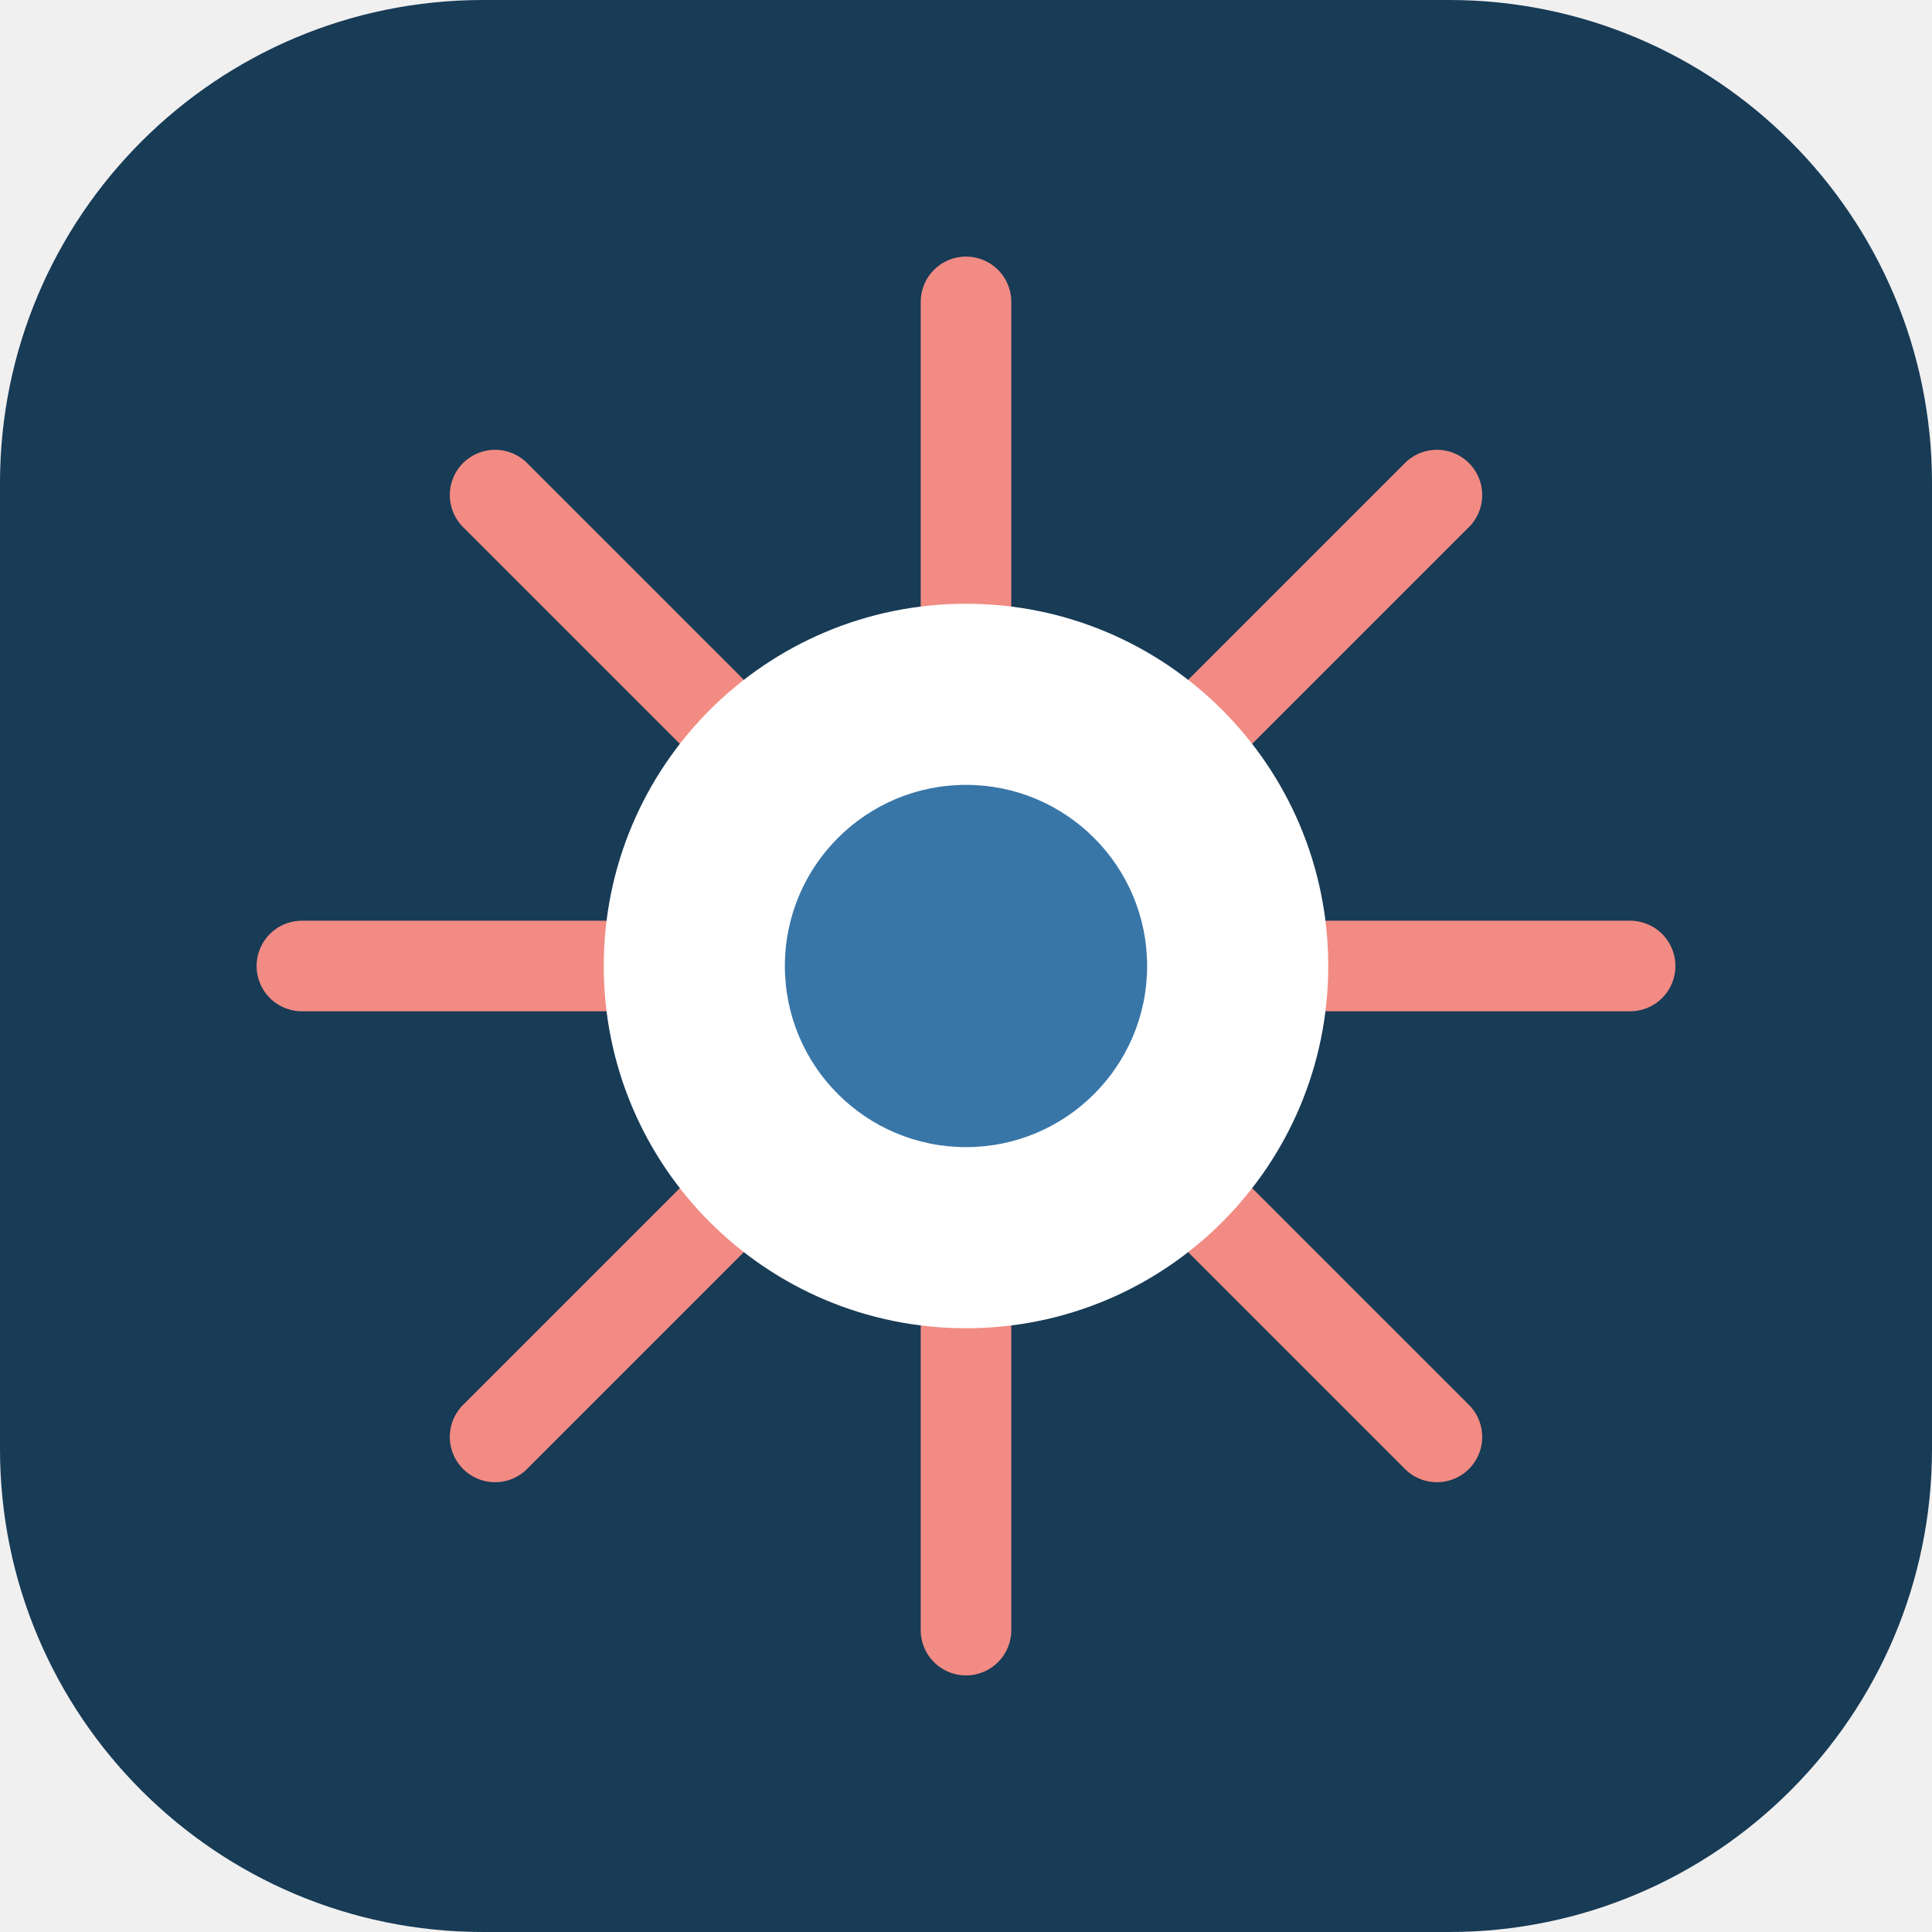
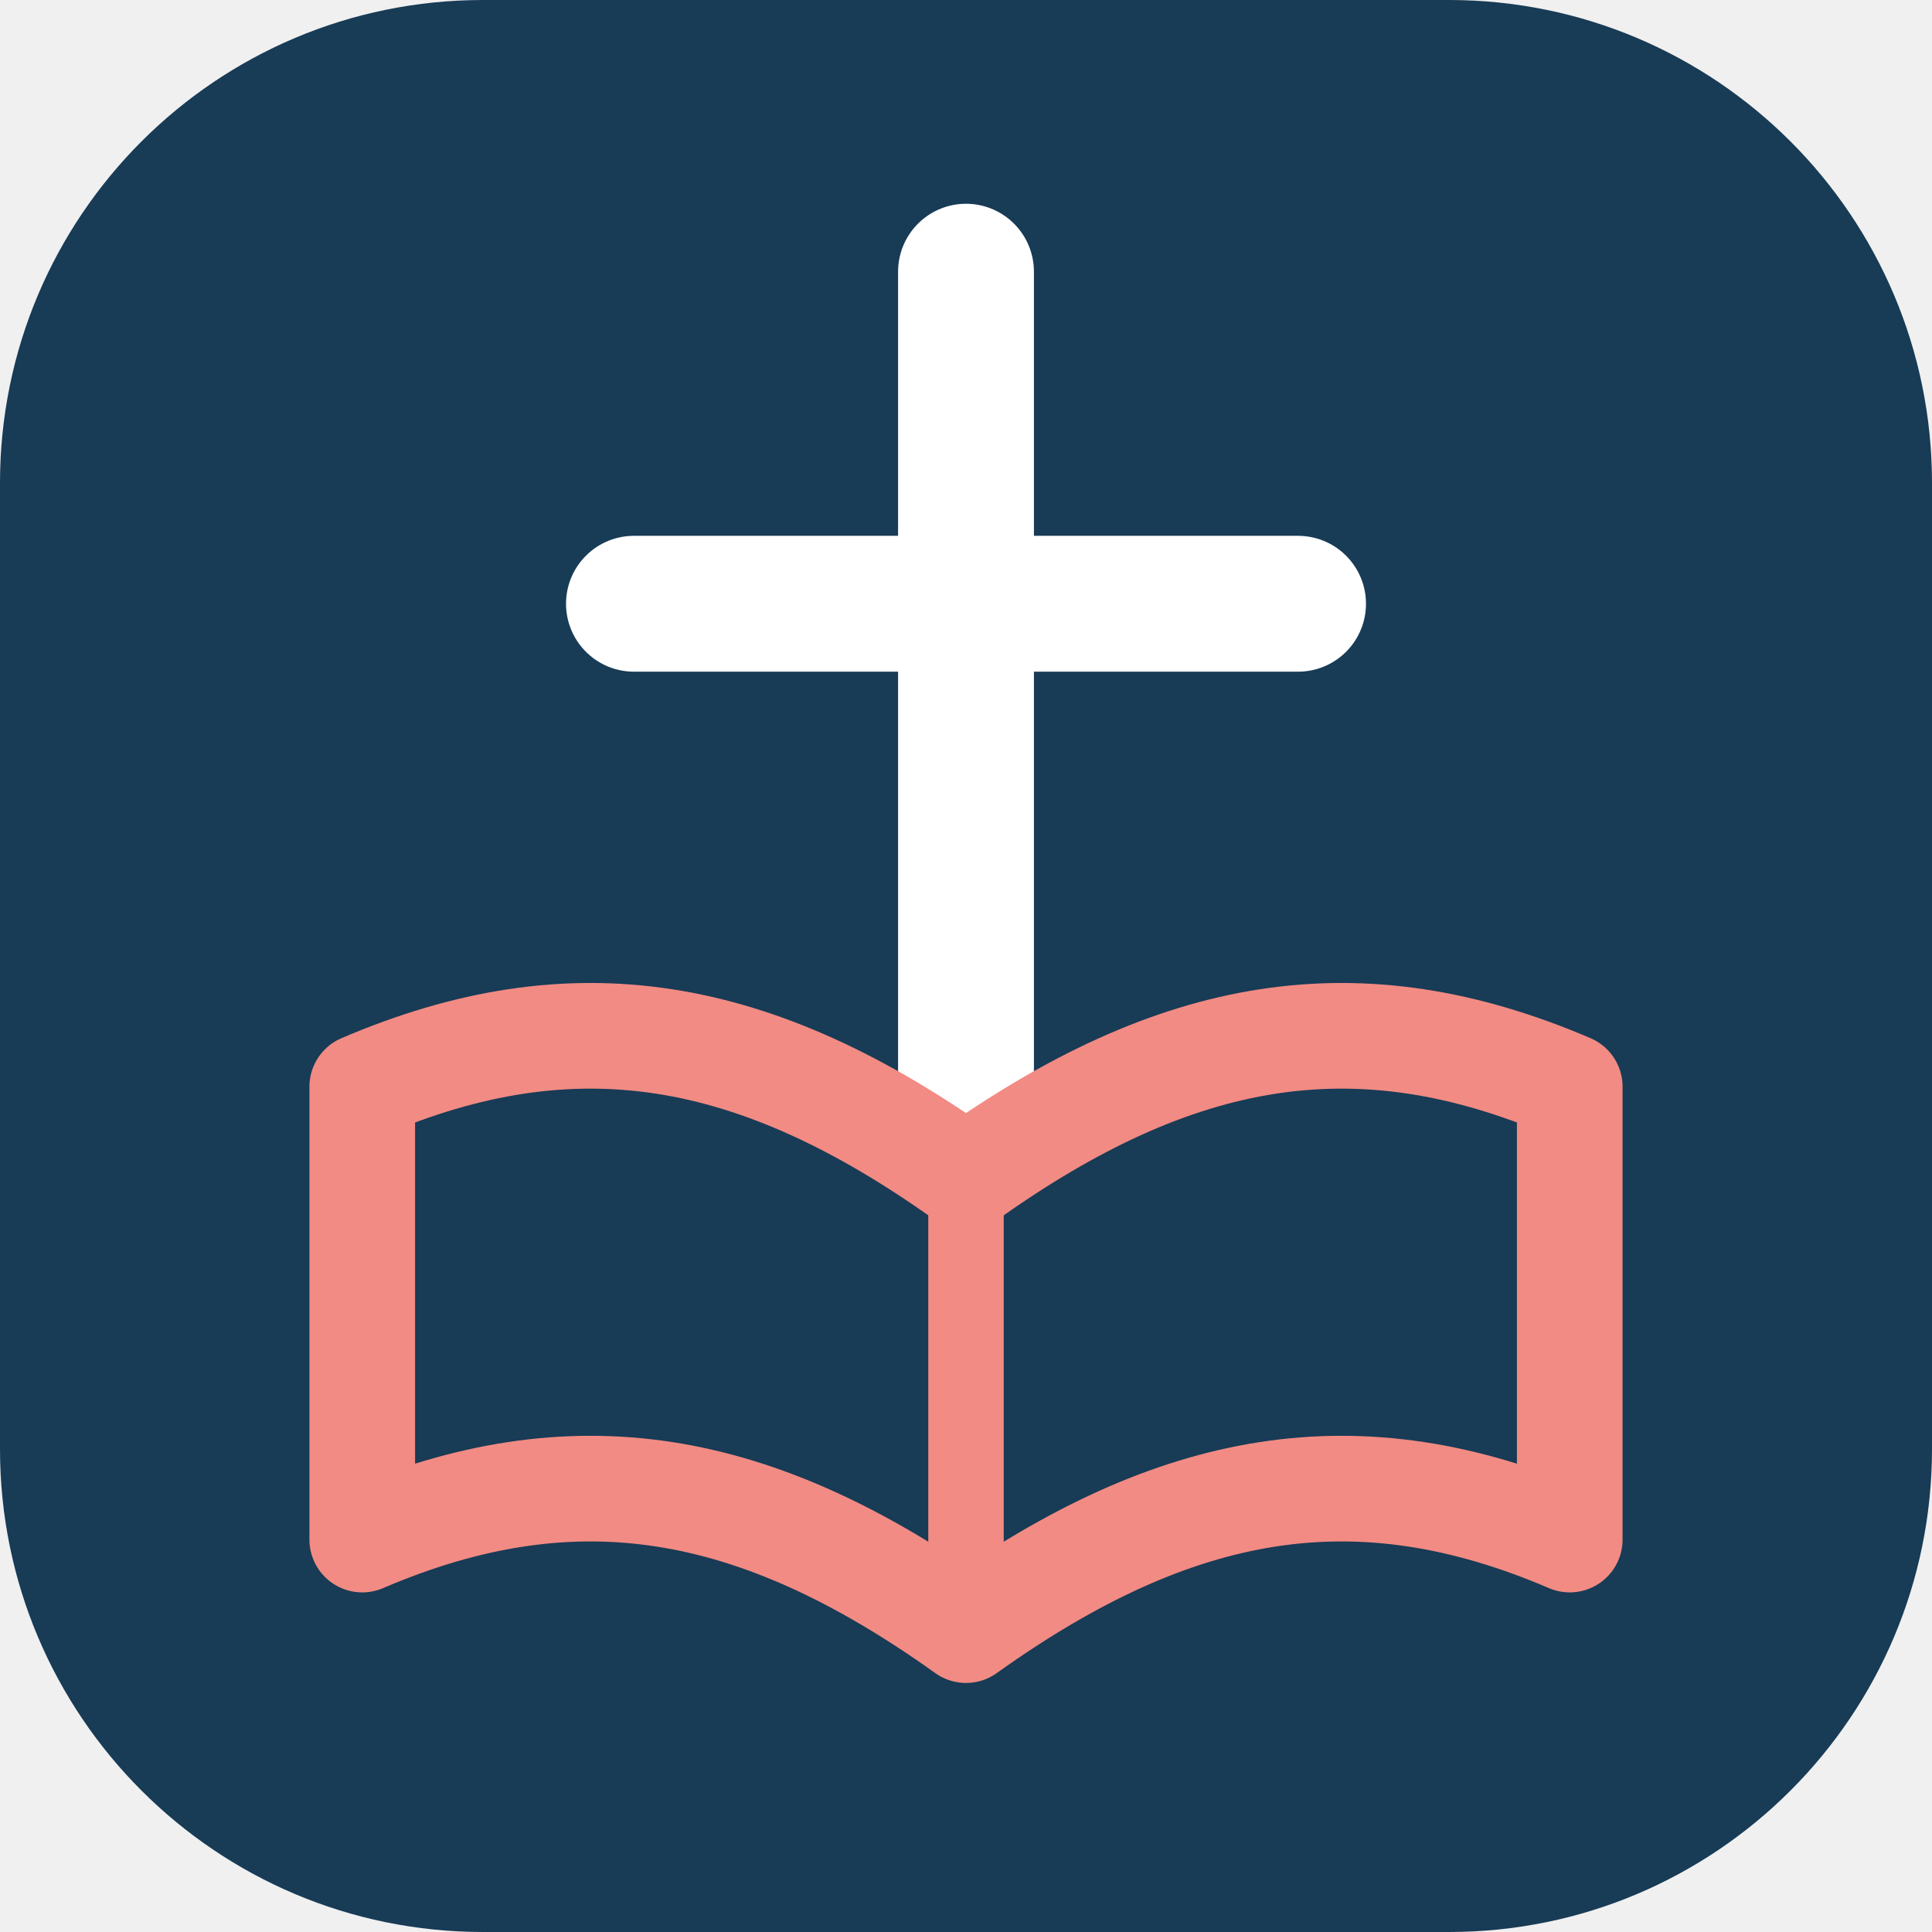
- <svg xmlns="http://www.w3.org/2000/svg" viewBox="0 0 64 64">
+ <svg xmlns="http://www.w3.org/2000/svg" viewBox="0 0 64 64" role="img" aria-label="Gagneurs d’Âmes">
  <rect width="64" height="64" rx="16" fill="#183B56" />
-   <path d="M32 10v10M32 44v10M10 32h10M44 32h10M16.4 16.4l7.1 7.1m17 17 7.1 7.1m0-31.2-7.1 7.1m-17 17-7.1 7.1" stroke="#F28B83" stroke-width="3" stroke-linecap="round" />
-   <circle cx="32" cy="32" r="12" fill="#fff" />
-   <circle cx="32" cy="32" r="6" fill="#3976A8" />
+   <path d="M32 9v27M21 20h22" fill="none" stroke="#fff" stroke-width="4.5" stroke-linecap="round" />
+   <path d="M12 36c7-3 13-2 20 3 7-5 13-6 20-3v15c-7-3-13-2-20 3-7-5-13-6-20-3z" fill="none" stroke="#F28B83" stroke-width="3.5" stroke-linejoin="round" />
+   <path d="M32 39v15" fill="none" stroke="#F28B83" stroke-width="2.5" stroke-linecap="round" />
</svg>
